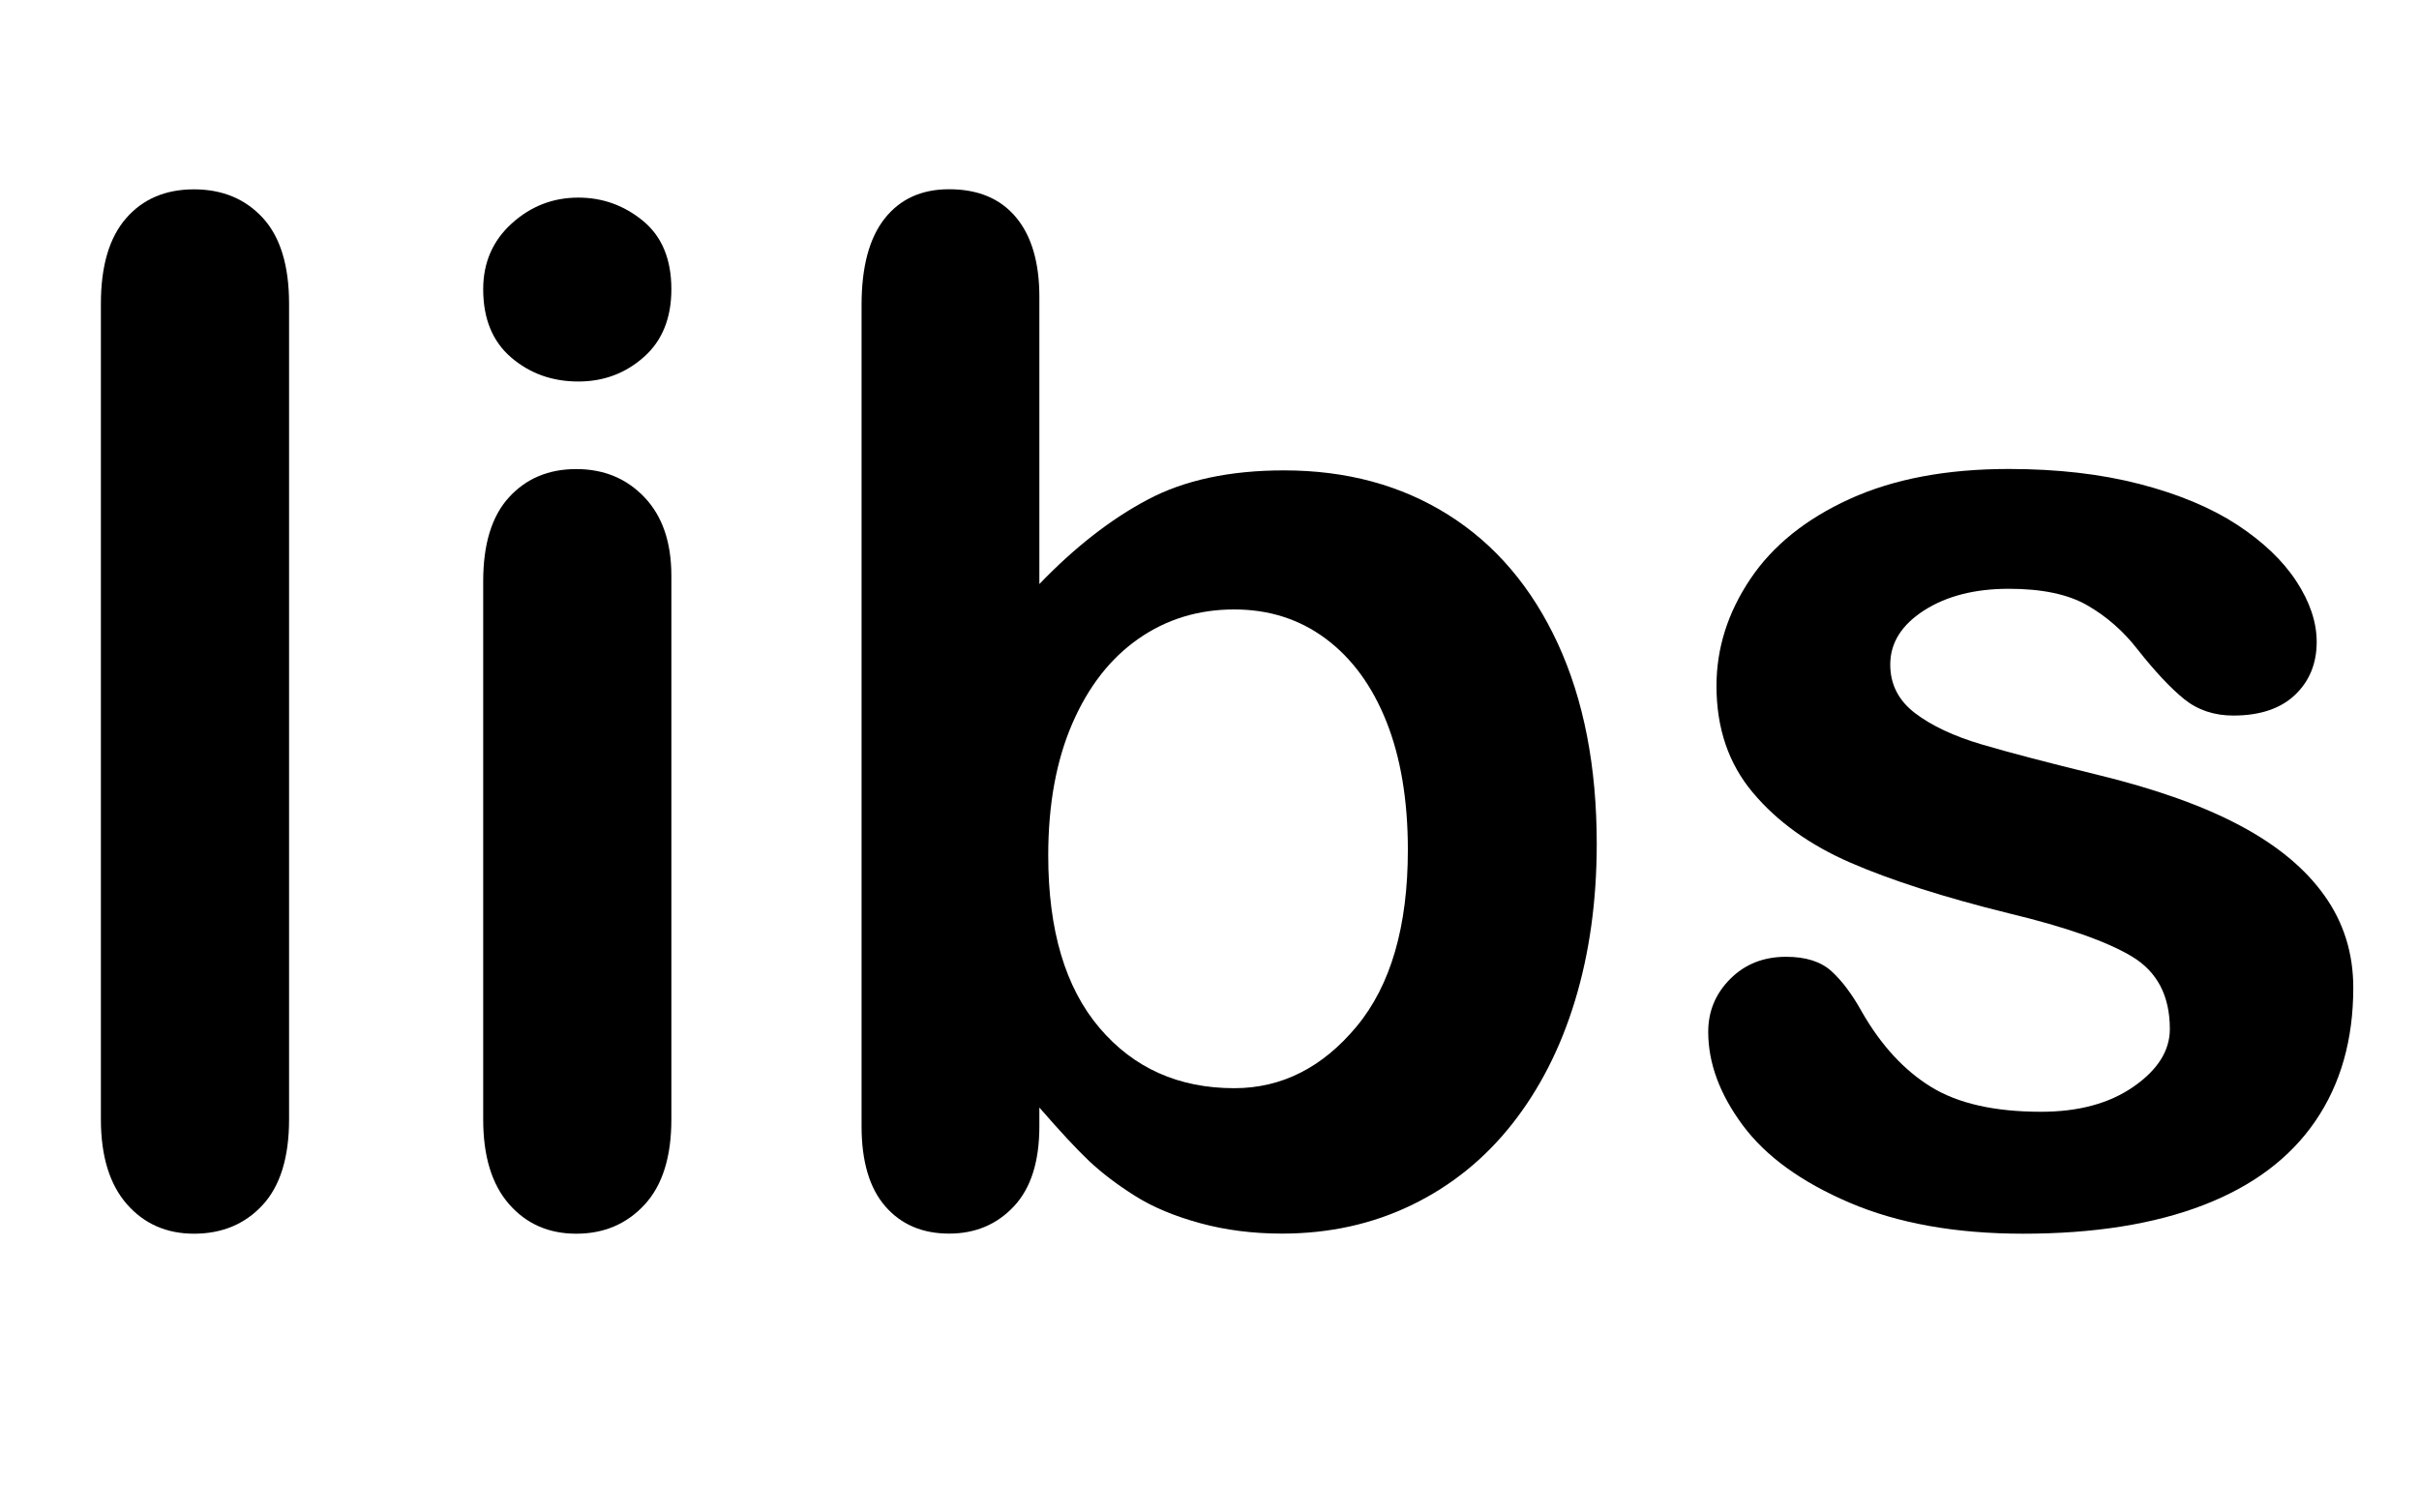
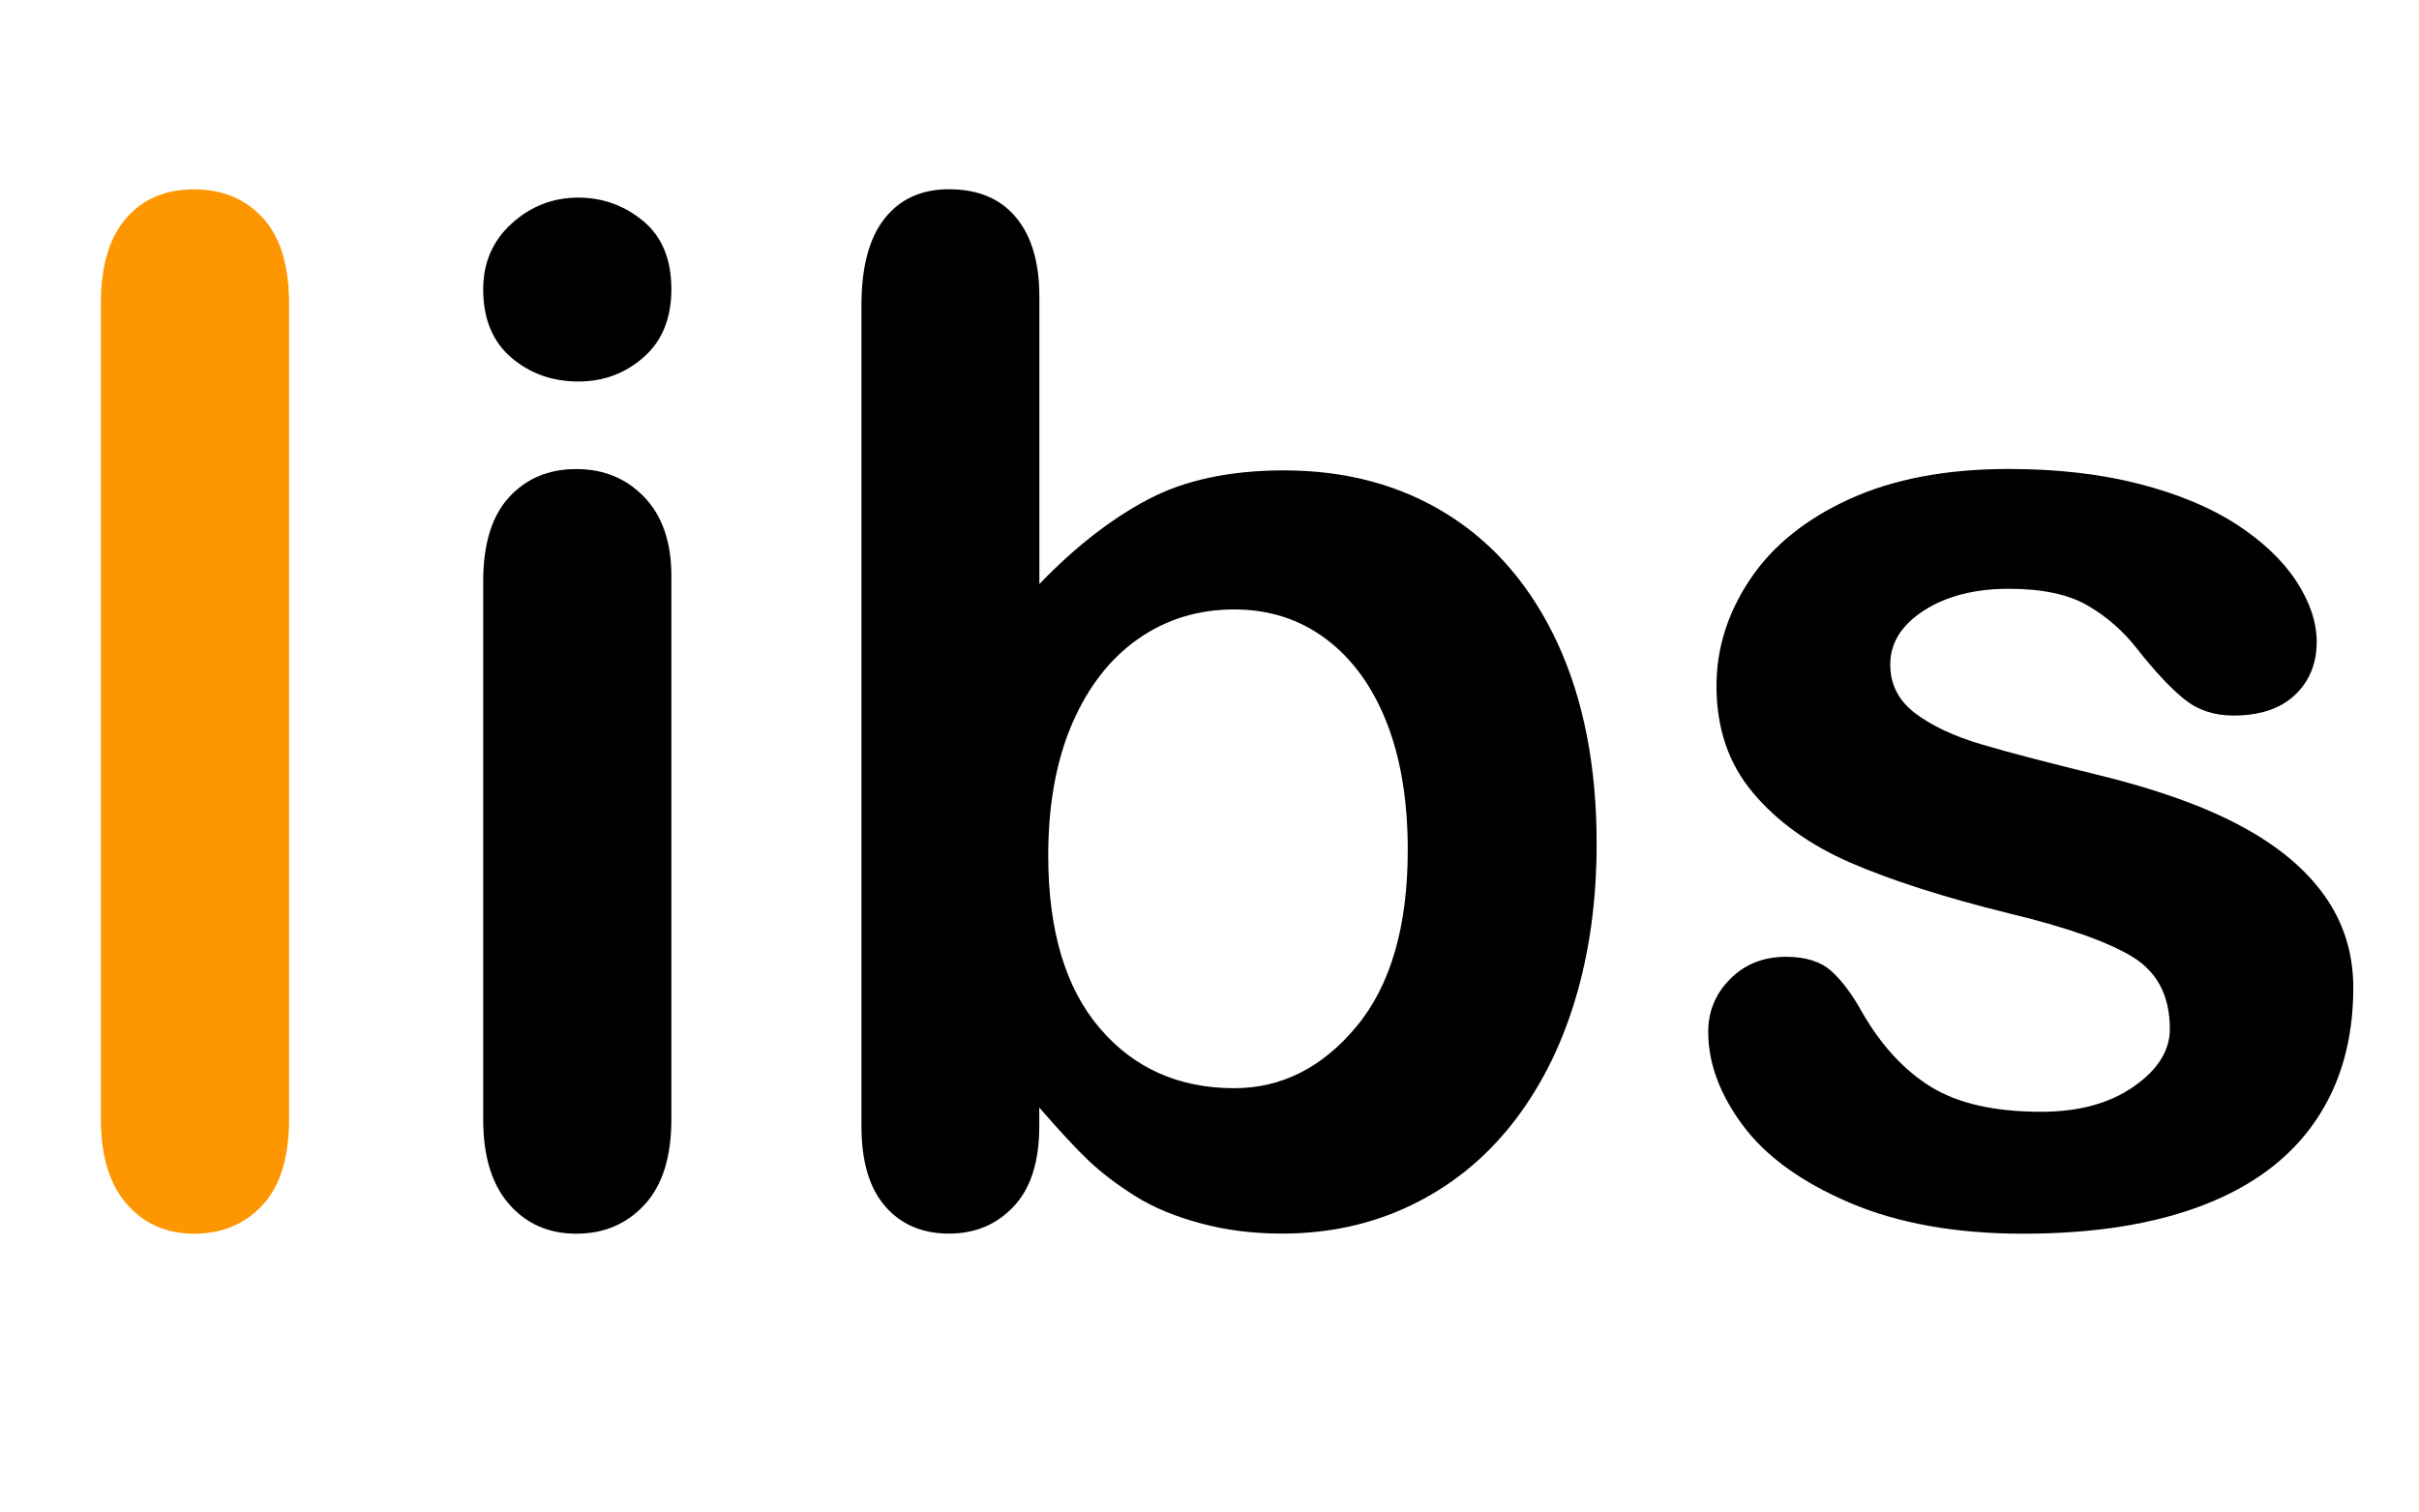
<svg xmlns="http://www.w3.org/2000/svg" version="1.1" id="图层_1" x="0px" y="0px" viewBox="0 0 240 150" style="enable-background:new 0 0 240 150;" xml:space="preserve">
+   <style type="text/css">
+ 	.st0{fill:#FE9600;}
+ </style>
  <g>
-     <path d="M10.01,111.08V30.14c0-3.74,0.83-6.56,2.5-8.48c1.66-1.91,3.91-2.87,6.73-2.87c2.83,0,5.1,0.95,6.84,2.84   c1.73,1.89,2.6,4.73,2.6,8.51v80.94c0,3.78-0.88,6.62-2.63,8.51c-1.75,1.89-4.02,2.84-6.8,2.84c-2.73,0-4.96-0.98-6.67-2.94   S10.01,114.72,10.01,111.08z" />
+     <path class="st0" d="M10.01,111.08V30.14c0-3.74,0.83-6.56,2.5-8.48c1.66-1.91,3.91-2.87,6.73-2.87c2.83,0,5.1,0.95,6.84,2.84   c1.73,1.89,2.6,4.73,2.6,8.51v80.94c0,3.78-0.88,6.62-2.63,8.51c-1.75,1.89-4.02,2.84-6.8,2.84c-2.73,0-4.96-0.98-6.67-2.94   S10.01,114.72,10.01,111.08z" />
    <path d="M57.38,37.86c-2.6,0-4.82-0.8-6.67-2.39c-1.85-1.59-2.77-3.85-2.77-6.77c0-2.64,0.95-4.82,2.84-6.53   c1.89-1.71,4.09-2.56,6.6-2.56c2.42,0,4.56,0.78,6.43,2.32c1.87,1.55,2.8,3.81,2.8,6.77c0,2.87-0.91,5.12-2.73,6.73   C62.05,37.05,59.89,37.86,57.38,37.86z M66.61,57.14v53.94c0,3.74-0.89,6.56-2.67,8.48s-4.03,2.87-6.77,2.87s-4.96-0.98-6.67-2.94   s-2.56-4.76-2.56-8.41V57.69c0-3.69,0.85-6.47,2.56-8.34c1.71-1.87,3.93-2.8,6.67-2.8s4.99,0.93,6.77,2.8   C65.72,51.22,66.61,53.81,66.61,57.14z" />
-     <path d="M103.12,29.45v28.51c3.51-3.65,7.09-6.44,10.73-8.37c3.64-1.94,8.16-2.91,13.54-2.91c6.2,0,11.63,1.47,16.3,4.41   s8.29,7.2,10.87,12.78c2.57,5.58,3.86,12.2,3.86,19.86c0,5.65-0.72,10.83-2.15,15.55s-3.52,8.81-6.25,12.27   c-2.73,3.46-6.05,6.14-9.95,8.03s-8.19,2.84-12.88,2.84c-2.87,0-5.57-0.34-8.1-1.03s-4.68-1.58-6.46-2.7   c-1.78-1.12-3.29-2.27-4.55-3.45c-1.25-1.18-2.9-2.96-4.96-5.33v1.85c0,3.51-0.84,6.16-2.53,7.96c-1.69,1.8-3.83,2.7-6.43,2.7   c-2.64,0-4.75-0.9-6.32-2.7s-2.36-4.45-2.36-7.96V30.27c0-3.78,0.76-6.64,2.29-8.58c1.53-1.94,3.66-2.91,6.39-2.91   c2.87,0,5.08,0.92,6.63,2.77C102.34,23.4,103.12,26.04,103.12,29.45z M104,84.89c0,7.43,1.7,13.14,5.09,17.12   c3.39,3.99,7.85,5.98,13.37,5.98c4.69,0,8.74-2.04,12.13-6.12c3.39-4.08,5.09-9.92,5.09-17.53c0-4.92-0.71-9.16-2.12-12.71   c-1.41-3.55-3.42-6.3-6.02-8.24c-2.6-1.94-5.63-2.91-9.09-2.91c-3.55,0-6.72,0.97-9.5,2.91c-2.78,1.94-4.97,4.74-6.56,8.41   C104.8,75.47,104,79.83,104,84.89z" />
+     <path d="M103.12,29.45v28.51c3.51-3.65,7.09-6.44,10.73-8.37c3.64-1.94,8.16-2.91,13.53-2.91c6.2,0,11.63,1.47,16.3,4.41   s8.29,7.2,10.87,12.78c2.57,5.58,3.86,12.2,3.86,19.86c0,5.65-0.72,10.83-2.15,15.55s-3.52,8.81-6.25,12.27   c-2.73,3.46-6.05,6.14-9.95,8.03s-8.19,2.84-12.88,2.84c-2.87,0-5.57-0.34-8.1-1.03c-2.53-0.68-4.68-1.58-6.46-2.7   c-1.78-1.12-3.29-2.27-4.55-3.45c-1.25-1.18-2.9-2.96-4.96-5.33v1.85c0,3.51-0.84,6.16-2.53,7.96c-1.69,1.8-3.83,2.7-6.43,2.7   c-2.64,0-4.75-0.9-6.32-2.7s-2.36-4.45-2.36-7.96V30.27c0-3.78,0.76-6.64,2.29-8.58c1.53-1.94,3.66-2.91,6.39-2.91   c2.87,0,5.08,0.92,6.63,2.77C102.34,23.4,103.12,26.04,103.12,29.45z M104,84.89c0,7.43,1.7,13.14,5.09,17.12   c3.39,3.99,7.85,5.98,13.36,5.98c4.69,0,8.74-2.04,12.13-6.12c3.39-4.08,5.09-9.92,5.09-17.53c0-4.92-0.71-9.16-2.12-12.71   c-1.41-3.55-3.42-6.3-6.02-8.24c-2.6-1.94-5.63-2.91-9.09-2.91c-3.55,0-6.72,0.97-9.5,2.91c-2.78,1.94-4.97,4.74-6.56,8.41   C104.8,75.47,104,79.83,104,84.89z" />
    <path d="M233.48,98.02c0,5.15-1.25,9.56-3.76,13.23c-2.51,3.67-6.21,6.45-11.11,8.34c-4.9,1.89-10.86,2.84-17.88,2.84   c-6.7,0-12.44-1.03-17.23-3.08s-8.32-4.61-10.6-7.69c-2.28-3.08-3.42-6.16-3.42-9.26c0-2.05,0.73-3.8,2.19-5.26   c1.46-1.46,3.3-2.19,5.54-2.19c1.96,0,3.46,0.48,4.51,1.44c1.05,0.96,2.05,2.3,3.01,4.03c1.91,3.33,4.2,5.81,6.87,7.45   s6.3,2.46,10.9,2.46c3.74,0,6.8-0.83,9.19-2.5c2.39-1.66,3.59-3.57,3.59-5.71c0-3.28-1.24-5.67-3.73-7.18   c-2.48-1.5-6.57-2.94-12.27-4.31c-6.43-1.59-11.66-3.27-15.69-5.02c-4.03-1.75-7.26-4.07-9.67-6.94c-2.42-2.87-3.62-6.4-3.62-10.6   c0-3.74,1.12-7.27,3.35-10.6c2.23-3.33,5.53-5.98,9.88-7.96c4.35-1.98,9.6-2.97,15.76-2.97c4.83,0,9.17,0.5,13.02,1.5   c3.85,1,7.06,2.35,9.64,4.03c2.57,1.69,4.53,3.55,5.88,5.61c1.34,2.05,2.02,4.06,2.02,6.02c0,2.14-0.72,3.9-2.15,5.26   s-3.48,2.05-6.12,2.05c-1.91,0-3.54-0.55-4.89-1.64c-1.34-1.09-2.88-2.73-4.61-4.92c-1.41-1.82-3.08-3.28-4.99-4.38   s-4.51-1.64-7.79-1.64c-3.37,0-6.18,0.72-8.41,2.15c-2.23,1.44-3.35,3.22-3.35,5.37c0,1.96,0.82,3.57,2.46,4.82   c1.64,1.25,3.85,2.29,6.63,3.11c2.78,0.82,6.61,1.82,11.48,3.01c5.79,1.41,10.52,3.1,14.18,5.06c3.67,1.96,6.45,4.27,8.34,6.94   C232.53,91.56,233.48,94.6,233.48,98.02z" />
  </g>
  <g>
</g>
  <g>
</g>
  <g>
</g>
  <g>
</g>
  <g>
</g>
  <g>
</g>
  <g>
</g>
  <g>
</g>
  <g>
</g>
  <g>
</g>
  <g>
</g>
  <g>
</g>
  <g>
</g>
  <g>
</g>
  <g>
</g>
</svg>
